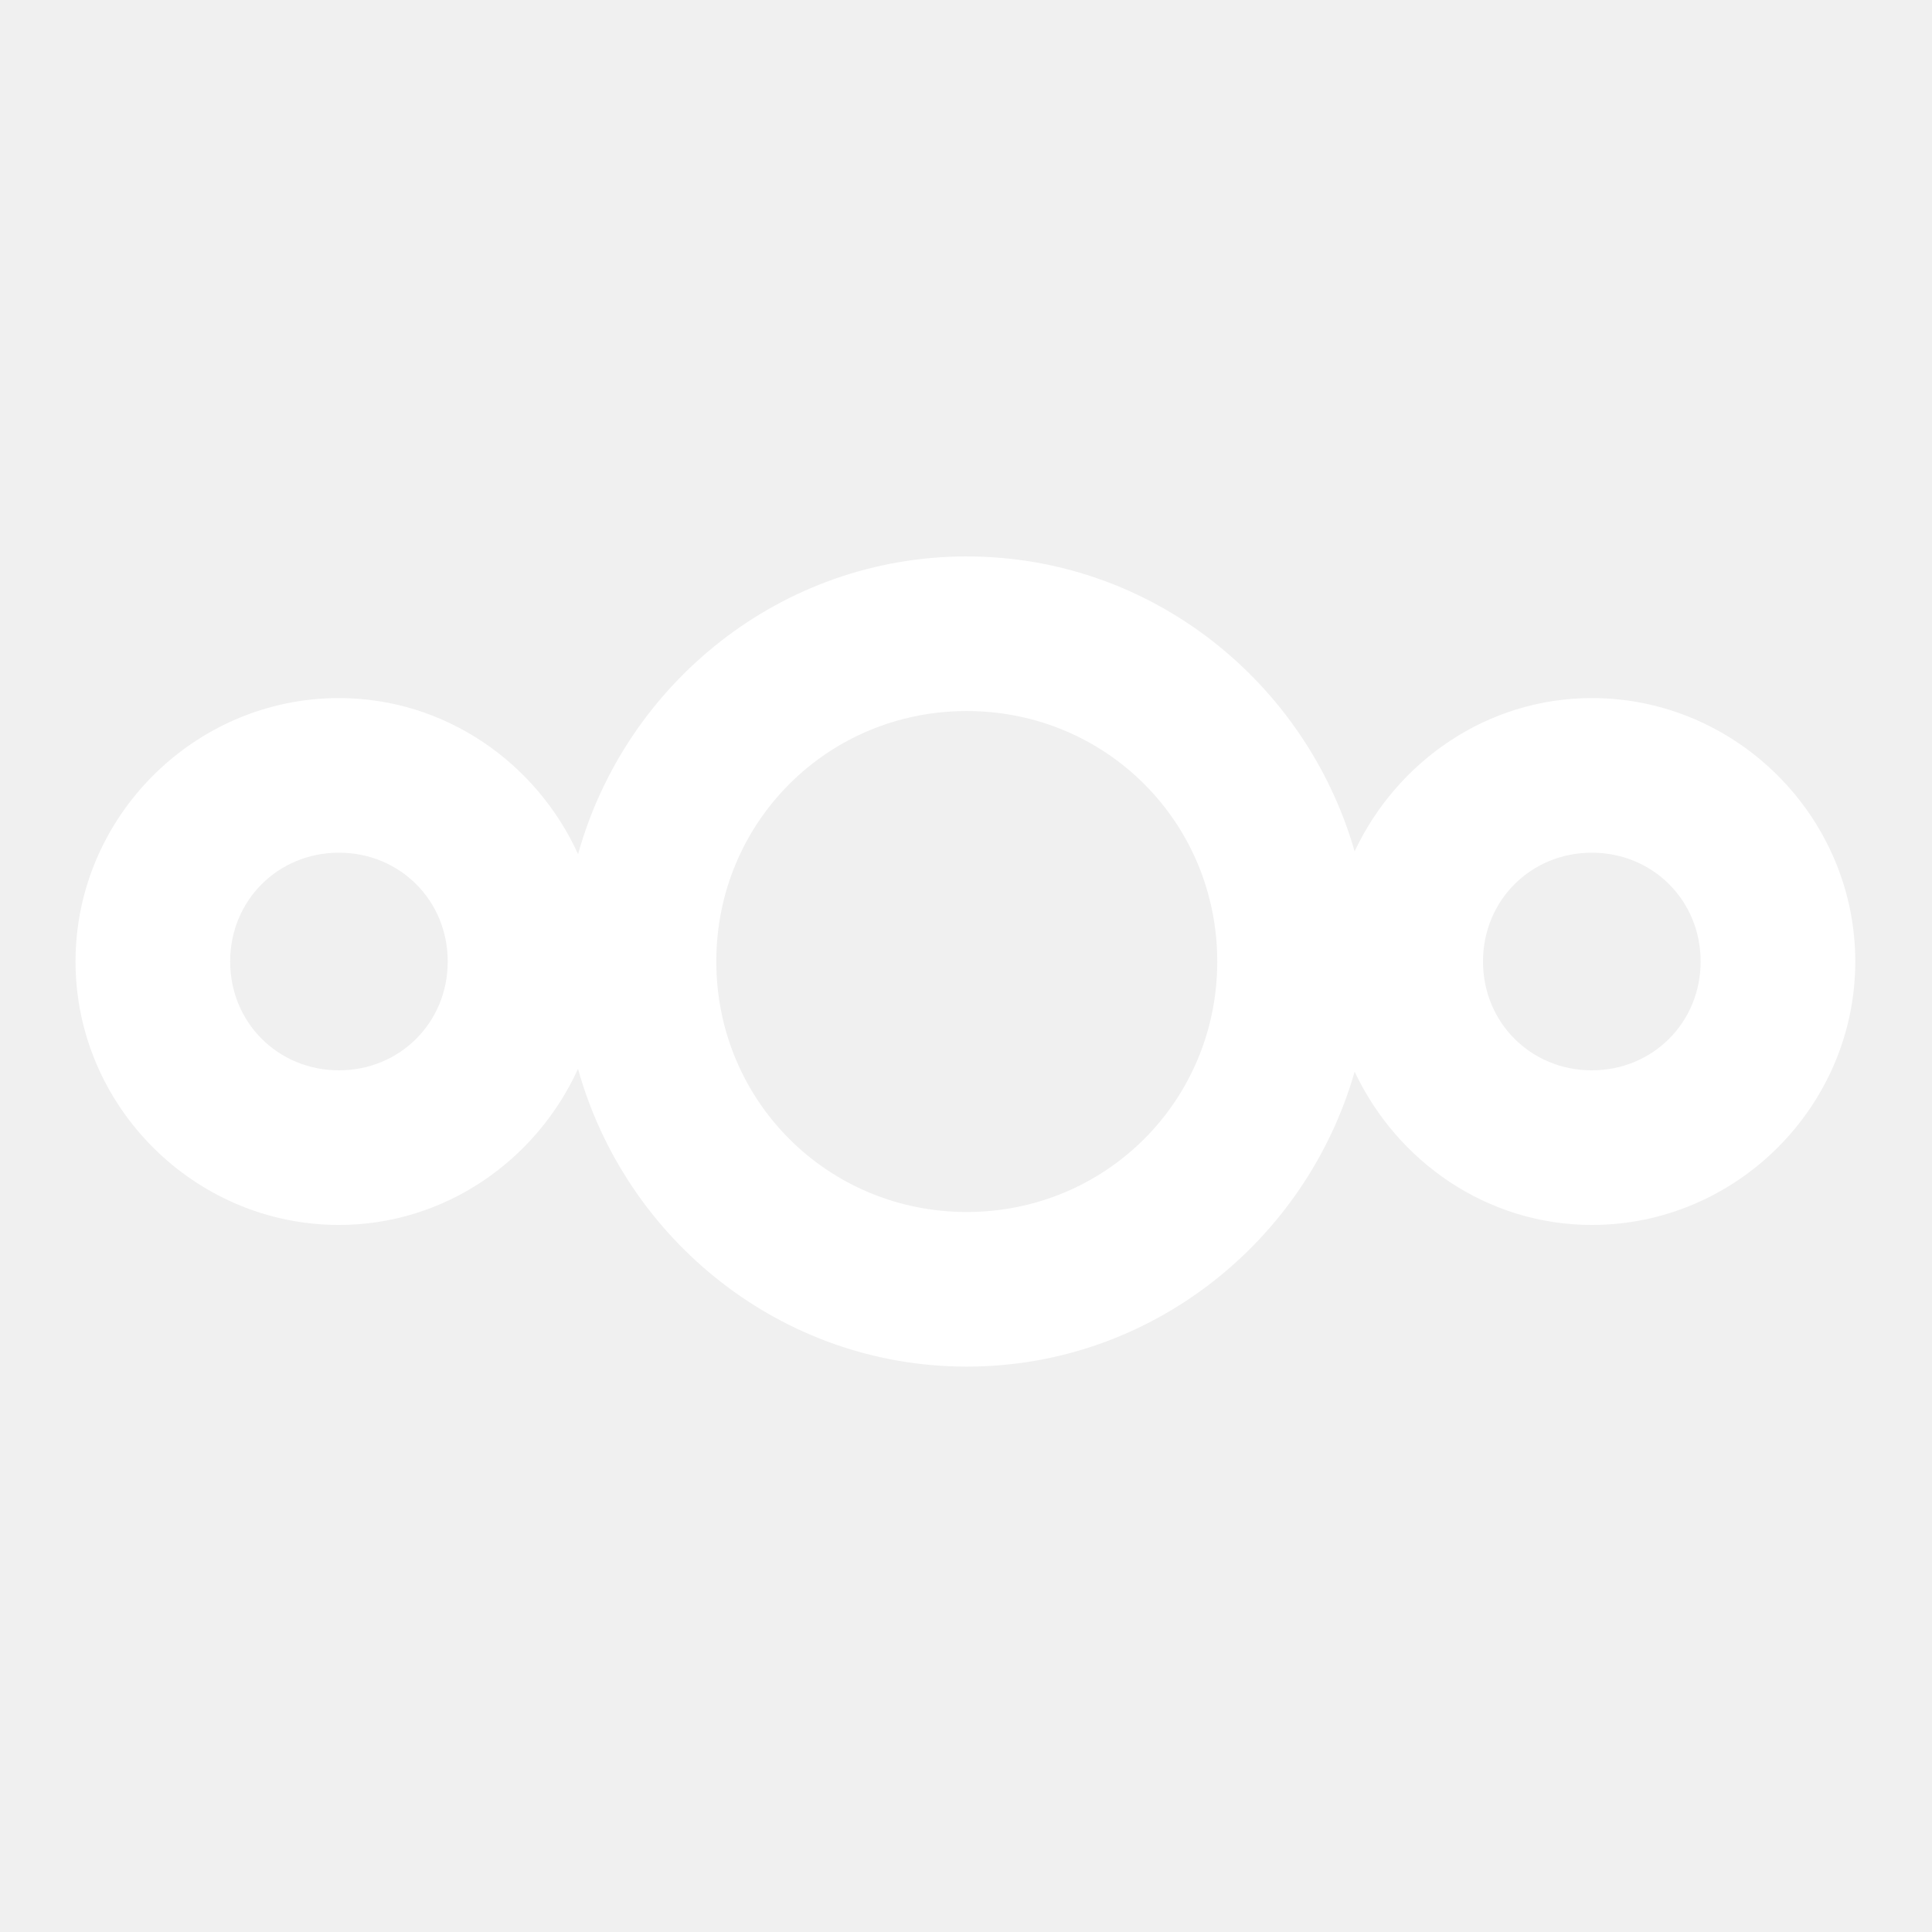
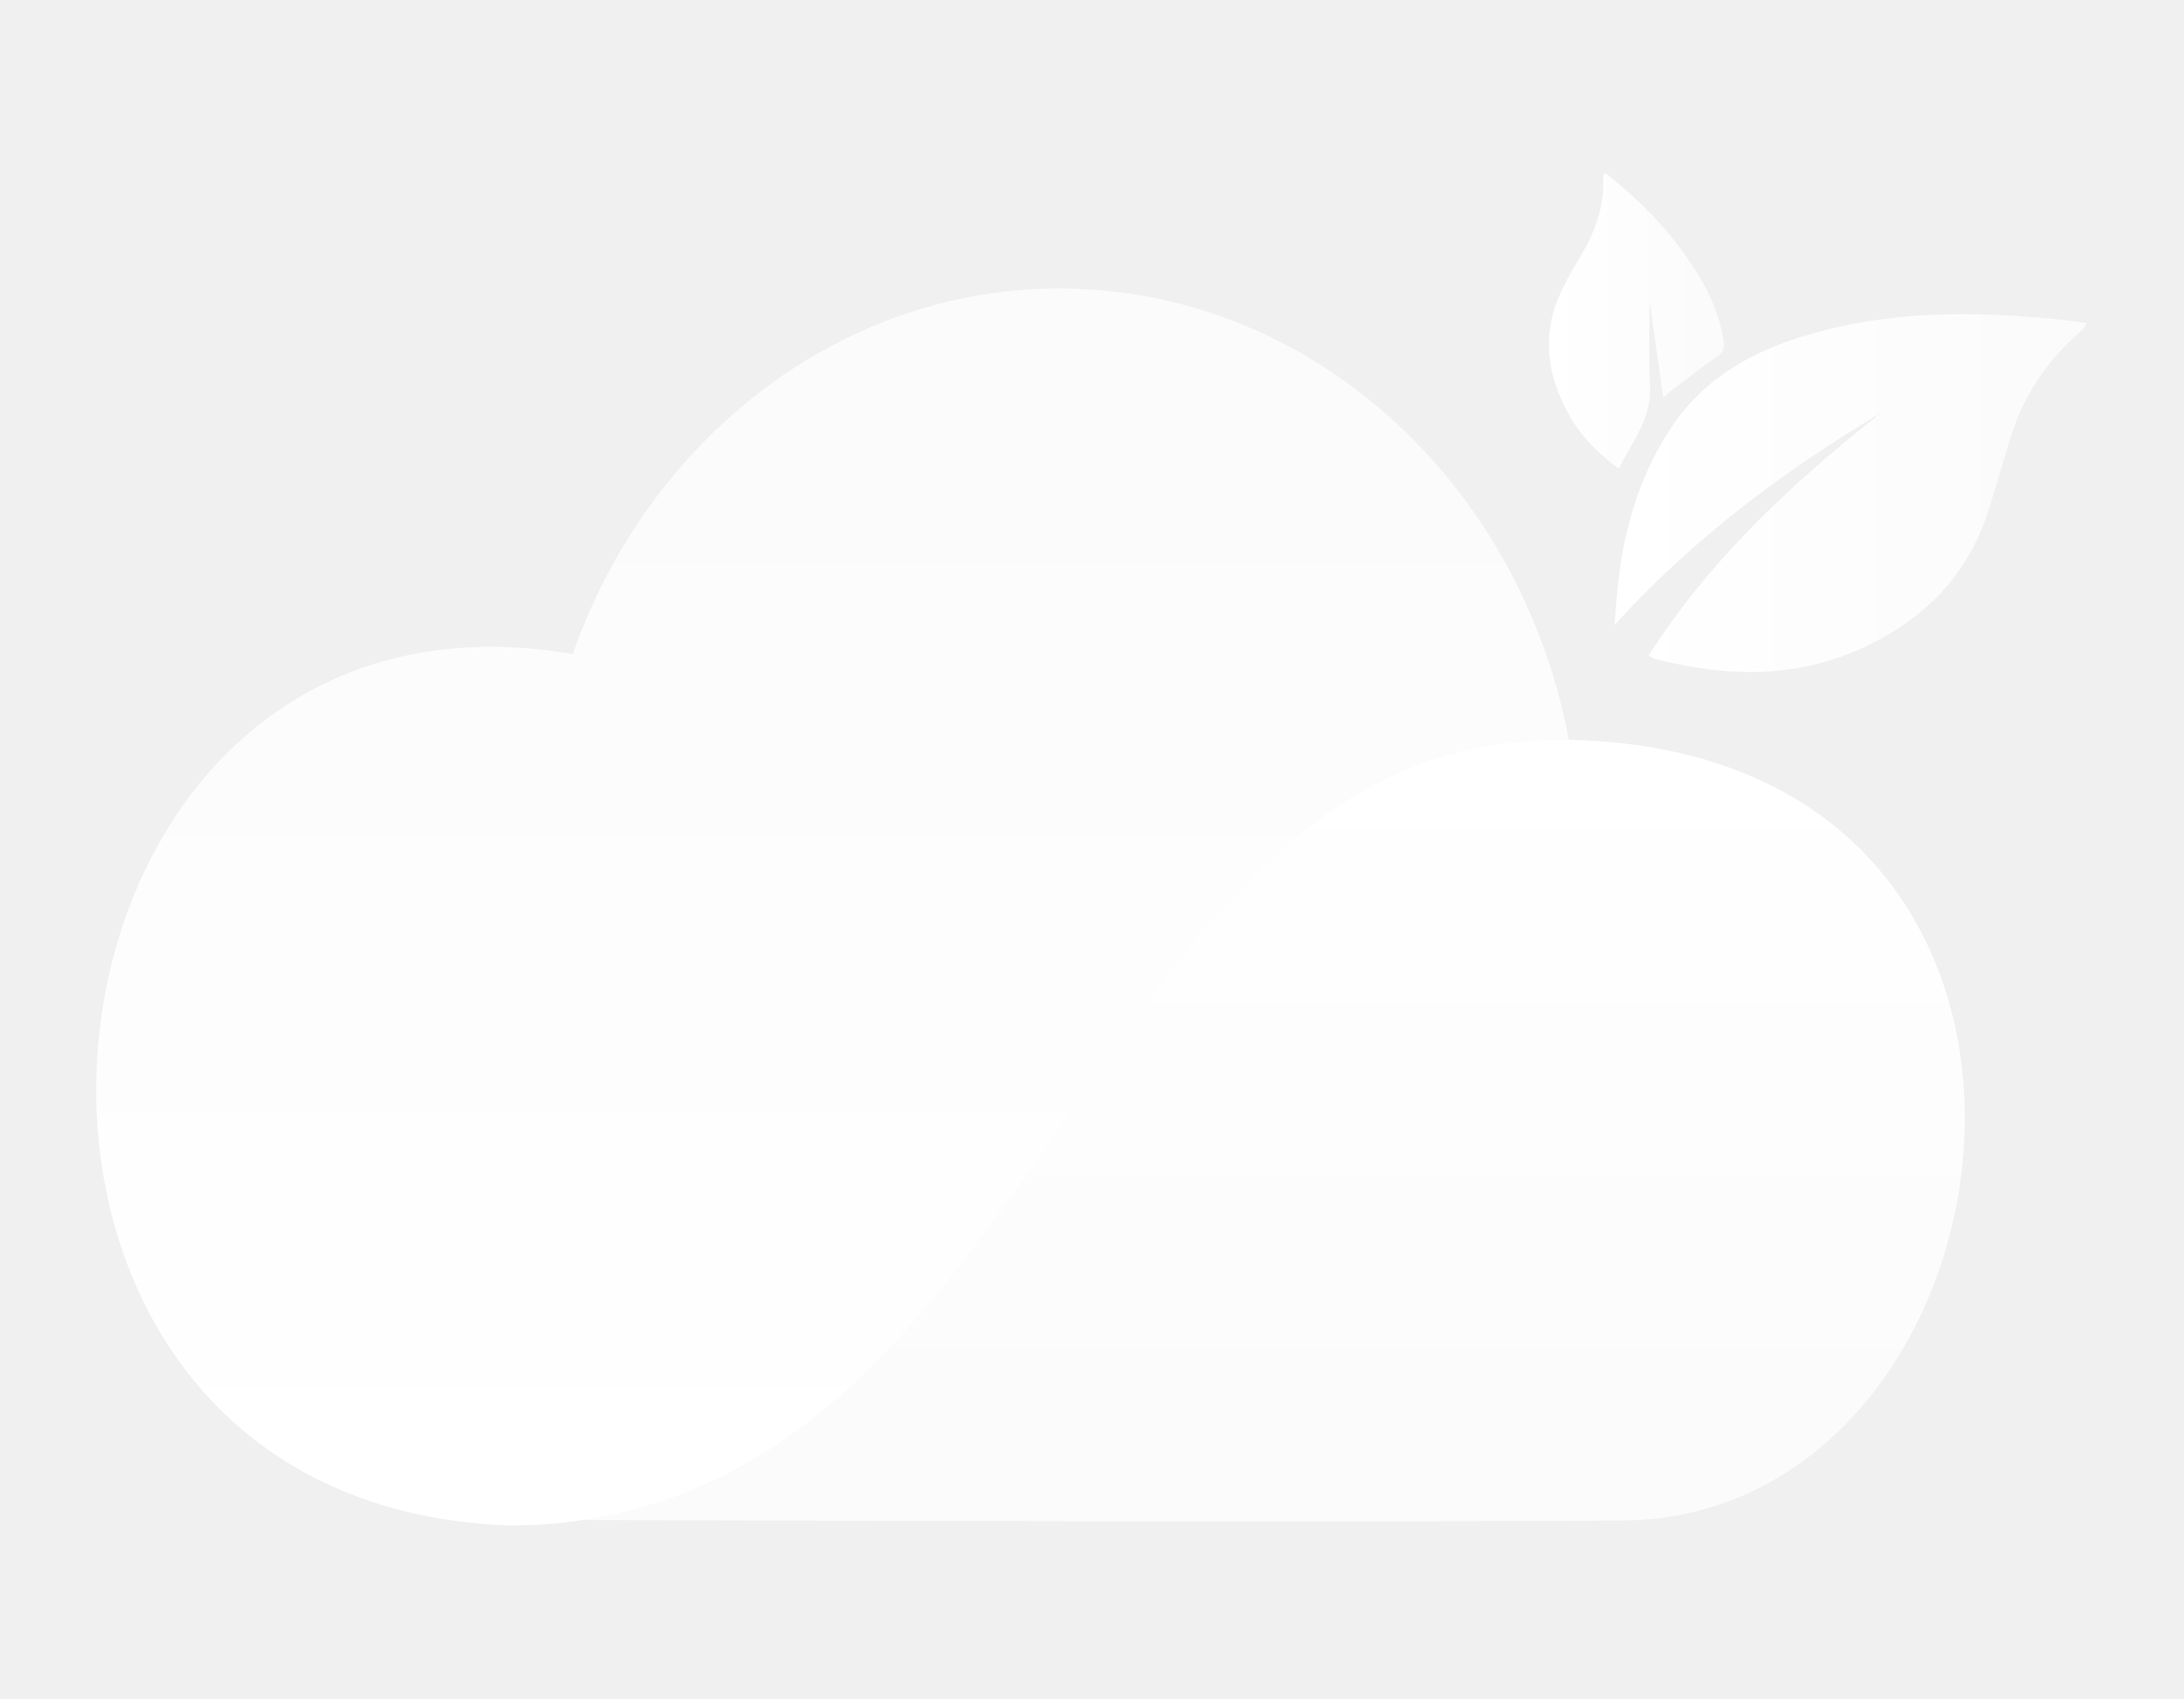
- <svg xmlns="http://www.w3.org/2000/svg" version="1.1" xml:space="preserve" height="62" width="62" enable-background="new 0 0 196.6 72" y="0px" x="0px" viewBox="0 0 62 62" id="svg2">
-   <defs id="defs8" />
-   <path style="color:#000000;text-indent:0;text-decoration:none;text-decoration-line:none;text-decoration-style:solid;text-decoration-color:#000000;text-transform:none;block-progression:tb;white-space:normal;isolation:auto;mix-blend-mode:normal;solid-color:#000000;fill:#ffffff;color-rendering:auto;image-rendering:auto;shape-rendering:auto;enable-background:accumulate" d="m 31.024,17.856 c -5.95,6e-4 -10.947,4.074 -12.473,9.555 -1.333,-2.931 -4.266,-5.009 -7.674,-5.009 -4.638,5e-4 -8.452,3.814 -8.453,8.453 -8.321e-4,4.64 3.814,8.454 8.453,8.455 3.408,-4.09e-4 6.339,-2.079 7.672,-5.011 1.526,5.482 6.524,9.557 12.475,9.557 5.918,4.57e-4 10.89,-4.03 12.448,-9.465 1.354,2.878 4.242,4.918 7.611,4.919 4.641,8.28e-4 8.456,-3.814 8.455,-8.455 -4.57e-4,-4.64 -3.815,-8.454 -8.455,-8.453 -3.369,8.57e-4 -6.259,2.041 -7.612,4.919 -1.559,-5.434 -6.528,-9.464 -12.446,-9.464 z m 0,4.962 c 4.469,-2.97e-4 8.038,3.568 8.039,8.037 2.28e-4,4.469 -3.57,8.039 -8.039,8.039 -4.469,-4.38e-4 -8.037,-3.57 -8.037,-8.039 4.57e-4,-4.468 3.569,-8.037 8.037,-8.037 z m -20.147,4.546 c 1.958,2.26e-4 3.491,1.533 3.491,3.491 3.43e-4,1.958 -1.533,3.493 -3.491,3.493 -1.958,-2.28e-4 -3.491,-1.535 -3.491,-3.493 2.284e-4,-1.958 1.533,-3.491 3.491,-3.491 z m 40.205,0 c 1.958,-3.43e-4 3.493,1.533 3.493,3.491 4.57e-4,1.958 -1.534,3.493 -3.493,3.493 -1.958,-2.28e-4 -3.491,-1.535 -3.491,-3.493 2.21e-4,-1.958 1.534,-3.491 3.491,-3.491 z" id="path4" />
+ <svg xmlns="http://www.w3.org/2000/svg" version="1.1" id="Calque_1" x="0px" y="0px" width="405px" height="315px" viewBox="0 0 405 315" style="enable-background:new 0 0 405 315;" xml:space="preserve">
+   <style type="text/css">
+ 	.st0{fill:url(#SVGID_1_);}
+ 	.st1{fill:url(#SVGID_2_);}
+ 	.st2{fill:url(#SVGID_3_);}
+ 	.st3{fill:url(#SVGID_4_);}
+ </style>
+   <g>
+     <g>
+       <g>
+         <g>
+           <linearGradient id="SVGID_1_" gradientUnits="userSpaceOnUse" x1="154.389" y1="322.525" x2="154.389" y2="552.025" gradientTransform="matrix(1 0 0 -1 0 605.4746)">
+             <stop offset="1.901455e-03" style="stop-color:#FFFFFF" />
+             <stop offset="1" style="stop-color:#FFFFFF;stop-opacity:0.7" />
+           </linearGradient>
+           <path class="st0" d="M290.9,137.1c-9-47.7-47.9-83.6-94.5-83.6c-41.2,0-76.4,28.4-90.2,67.8C-0.4,102.9-17.9,278.9,94.4,282.9      c4.7,0,9.3-0.3,13.6-1c87.1-12.6,96.7-145.8,181.9-144.7c0.4,0,0.7,0,1.1,0L290.9,137.1z" />
+         </g>
+         <g>
+           <linearGradient id="SVGID_2_" gradientUnits="userSpaceOnUse" x1="236.09" y1="468.231" x2="236.09" y2="323.269" gradientTransform="matrix(1 0 0 -1 0 605.4746)">
+             <stop offset="1.901455e-03" style="stop-color:#FFFFFF" />
+             <stop offset="1" style="stop-color:#FFFFFF;stop-opacity:0.7" />
+           </linearGradient>
+           <path class="st1" d="M107.9,281.9c87.1-12.6,96.7-145.8,181.9-144.7c0.4,0,0.7,0,1.1,0c106.1,2.2,86.3,144.2,10,144.8      C240.4,282.4,107.9,281.9,107.9,281.9" />
+         </g>
+       </g>
+       <g>
+         <linearGradient id="SVGID_3_" gradientUnits="userSpaceOnUse" x1="299.366" y1="514.086" x2="386.966" y2="514.086" gradientTransform="matrix(1 0 0 -1 0 605.4746)">
+           <stop offset="1.901455e-03" style="stop-color:#FFFFFF" />
+           <stop offset="1" style="stop-color:#FFFFFF;stop-opacity:0.7" />
+         </linearGradient>
+         <path class="st2" d="M387,59.9c-3.2-0.4-6.1-0.8-9.1-1c-15-1.3-29.8-0.9-44.3,3.7c-9.1,2.9-17.1,7.5-22.8,15.4     c-5.3,7.5-8.4,15.9-10,24.9c-0.7,4.2-1.1,8.5-1.4,13c14.4-15.9,31.3-28.5,49.5-39.4c-16.5,13-31.7,27.1-43.2,45.1     c0.5,0.3,0.9,0.5,1.2,0.6c13.6,3.5,27,3.7,39.9-2.7c10.5-5.2,18.1-13.1,21.8-24.4c1.4-4.4,2.7-8.8,4-13.2     c2.4-8.2,6.9-15,13.4-20.6c0.2-0.2,0.4-0.3,0.6-0.5C386.6,60.5,386.7,60.4,387,59.9z" />
+         <linearGradient id="SVGID_4_" gradientUnits="userSpaceOnUse" x1="287.191" y1="546.025" x2="319.742" y2="546.025" gradientTransform="matrix(1 0 0 -1 0 605.4746)">
+           <stop offset="1.901455e-03" style="stop-color:#FFFFFF" />
+           <stop offset="1" style="stop-color:#FFFFFF;stop-opacity:0.7" />
+         </linearGradient>
+         <path class="st3" d="M297.4,32.2c0,0.3-0.1,0.6-0.1,0.9c0.2,5-1.4,9.6-3.9,13.9c-1.4,2.4-2.9,4.8-4,7.3     c-3.6,7.8-2.5,15.4,1.6,22.7c2.2,3.9,5.3,7.1,9.2,9.9c2.5-5.1,6.2-9.4,5.8-15.5c-0.3-5.1-0.1-10.3-0.1-15.7     c0.8,6,1.7,11.9,2.5,18c0.6-0.5,1.1-0.9,1.6-1.3c2.7-2,5.3-4.2,8.1-6c1.4-0.9,1.8-1.7,1.5-3.3c-0.8-5.2-3.1-9.9-6-14.2     c-4.1-6.2-9.3-11.5-15.1-16.2c-0.2-0.2-0.5-0.4-0.8-0.6C297.8,32.2,297.6,32.2,297.4,32.2z" />
+       </g>
+     </g>
+   </g>
</svg>
